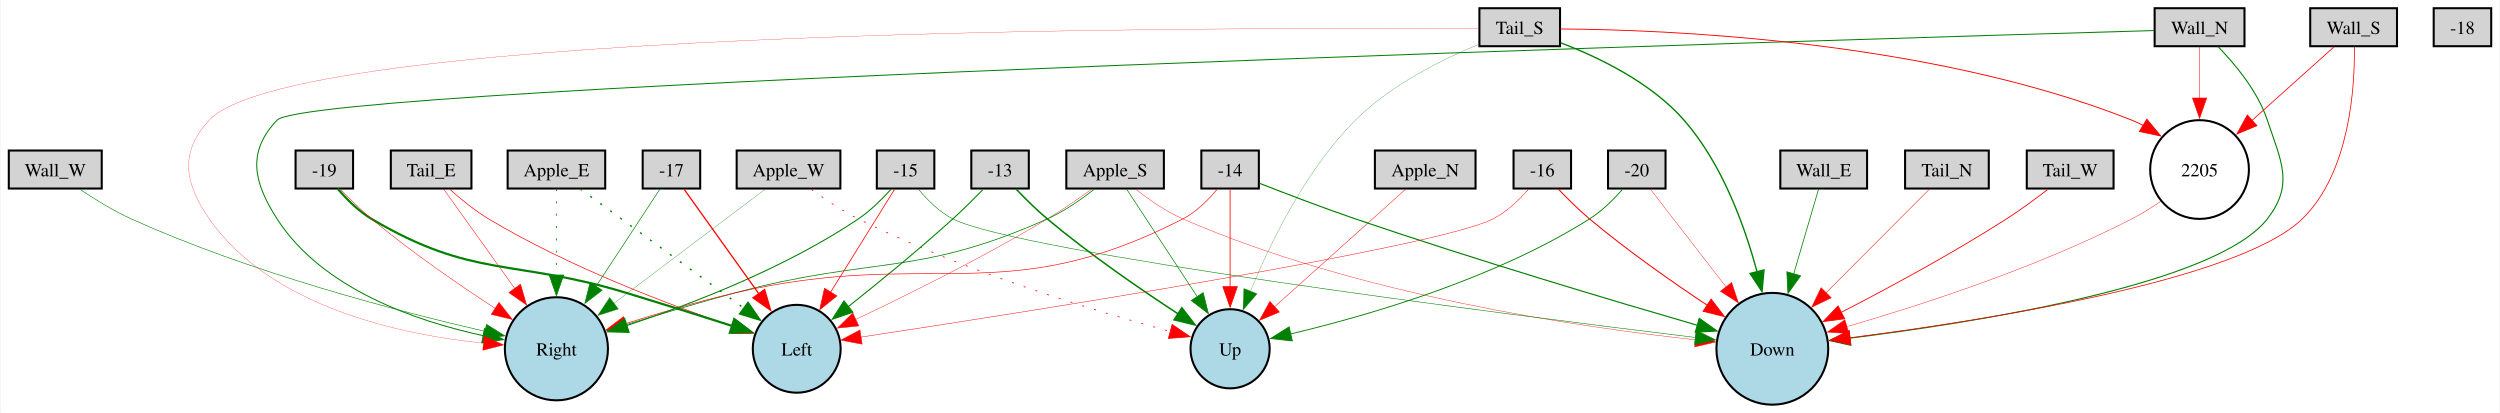
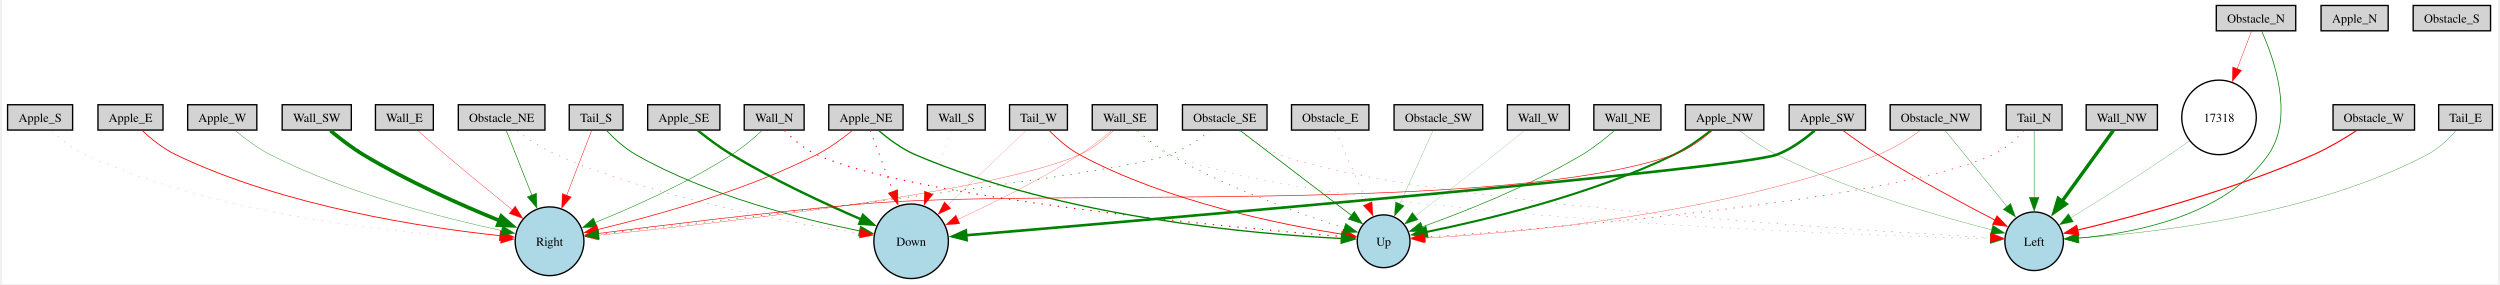
- <svg xmlns="http://www.w3.org/2000/svg" width="1217pt" height="201pt" viewBox="0.00 0.00 1216.62 201.03">
-   <g id="graph0" class="graph" transform="scale(1 1) rotate(0) translate(4 197.03)">
-     <polygon fill="white" stroke="none" points="-4,4 -4,-197.03 1212.62,-197.03 1212.62,4 -4,4" />
+ <svg xmlns="http://www.w3.org/2000/svg" width="1822pt" height="207pt" viewBox="0.00 0.00 1822.38 207.39">
+   <g id="graph0" class="graph" transform="scale(1 1) rotate(0) translate(4 203.39)">
+     <polygon fill="white" stroke="none" points="-4,4 -4,-203.39 1818.38,-203.39 1818.38,4 -4,4" />
    <g id="node1" class="node">
-       <polygon fill="lightgray" stroke="black" points="1088.5,-193.03 1044.75,-193.03 1044.75,-174.53 1088.5,-174.53 1088.5,-193.03" />
-       <text text-anchor="middle" x="1066.62" y="-180.48" font-family="Times,serif" font-size="9.00">Wall_N</text>
+       <polygon fill="lightgray" stroke="black" points="581.62,-126.92 537.88,-126.92 537.88,-108.42 581.62,-108.42 581.62,-126.92" />
+       <text text-anchor="middle" x="559.75" y="-114.37" font-family="Times,serif" font-size="9.00">Wall_N</text>
+     </g>
+     <g id="node29" class="node">
+       <ellipse fill="lightblue" stroke="black" cx="1004.75" cy="-27.22" rx="19.27" ry="19.27" />
+       <text text-anchor="middle" x="1004.75" y="-23.92" font-family="Times,serif" font-size="9.00">Up</text>
+     </g>
+     <g id="edge26" class="edge">
+       <path fill="none" stroke="red" stroke-width="0.82" stroke-dasharray="1,5" d="M567.29,-108.16C573.09,-102.2 581.63,-94.58 590.75,-90.45 659.75,-59.16 890.92,-37.57 974.37,-30.63" />
+       <polygon fill="red" stroke="red" stroke-width="0.82" points="974.44,-34.13 984.12,-29.83 973.87,-27.16 974.44,-34.13" />
+     </g>
+     <g id="node32" class="node">
+       <ellipse fill="lightblue" stroke="black" cx="395.75" cy="-27.22" rx="25.1" ry="25.1" />
+       <text text-anchor="middle" x="395.75" y="-23.92" font-family="Times,serif" font-size="9.00">Right</text>
+     </g>
+     <g id="edge20" class="edge">
+       <path fill="none" stroke="green" stroke-width="0.36" d="M550.76,-107.95C544.82,-102.49 536.7,-95.54 528.75,-90.45 496.63,-69.87 456.63,-52.09 428.92,-40.87" />
+       <polygon fill="green" stroke="green" stroke-width="0.36" points="430.4,-37.69 419.82,-37.24 427.81,-44.19 430.4,-37.69" />
+     </g>
+     <g id="node2" class="node">
+       <polygon fill="lightgray" stroke="black" points="713.88,-126.92 671.62,-126.92 671.62,-108.42 713.88,-108.42 713.88,-126.92" />
+       <text text-anchor="middle" x="692.75" y="-114.37" font-family="Times,serif" font-size="9.00">Wall_S</text>
+     </g>
+     <g id="node31" class="node">
+       <ellipse fill="lightblue" stroke="black" cx="659.75" cy="-27.22" rx="27.22" ry="27.22" />
+       <text text-anchor="middle" x="659.75" y="-23.92" font-family="Times,serif" font-size="9.00">Down</text>
+     </g>
+     <g id="edge27" class="edge">
+       <path fill="none" stroke="red" stroke-width="0.12" stroke-dasharray="1,5" d="M689.59,-108.19C685.68,-97.71 678.78,-79.23 672.6,-62.67" />
+       <polygon fill="red" stroke="red" stroke-width="0.12" points="675.91,-61.54 669.14,-53.39 669.36,-63.98 675.91,-61.54" />
+     </g>
+     <g id="node3" class="node">
+       <polygon fill="lightgray" stroke="black" points="310.88,-126.92 268.62,-126.92 268.62,-108.42 310.88,-108.42 310.88,-126.92" />
+       <text text-anchor="middle" x="289.75" y="-114.37" font-family="Times,serif" font-size="9.00">Wall_E</text>
+     </g>
+     <g id="edge40" class="edge">
+       <path fill="none" stroke="red" stroke-width="0.25" d="M299.41,-108.09C305.26,-102.93 312.88,-96.26 319.75,-90.45 335.9,-76.79 354.24,-61.76 368.86,-49.89" />
+       <polygon fill="red" stroke="red" stroke-width="0.25" points="370.7,-52.9 376.27,-43.89 366.29,-47.46 370.7,-52.9" />
+     </g>
+     <g id="node4" class="node">
+       <polygon fill="lightgray" stroke="black" points="1140.38,-126.92 1095.12,-126.92 1095.12,-108.42 1140.38,-108.42 1140.38,-126.92" />
+       <text text-anchor="middle" x="1117.75" y="-114.37" font-family="Times,serif" font-size="9.00">Wall_W</text>
+     </g>
+     <g id="edge39" class="edge">
+       <path fill="none" stroke="green" stroke-width="0.11" d="M1107.44,-108.08C1101.2,-102.92 1093.06,-96.25 1085.75,-90.45 1066.35,-75.05 1044.01,-57.94 1027.71,-45.56" />
+       <polygon fill="green" stroke="green" stroke-width="0.11" points="1030,-42.9 1019.92,-39.65 1025.77,-48.48 1030,-42.9" />
+     </g>
+     <g id="node5" class="node">
+       <polygon fill="lightgray" stroke="black" points="1500.12,-126.92 1459.38,-126.92 1459.38,-108.42 1500.12,-108.42 1500.12,-126.92" />
+       <text text-anchor="middle" x="1479.75" y="-114.37" font-family="Times,serif" font-size="9.00">Tail_N</text>
+     </g>
+     <g id="edge8" class="edge">
+       <path fill="none" stroke="red" stroke-width="0.45" stroke-dasharray="1,5" d="M1472.52,-108.13C1466.94,-102.15 1458.68,-94.53 1449.75,-90.45 1375.07,-56.32 1122.28,-36.24 1034.82,-30.19" />
+       <polygon fill="red" stroke="red" stroke-width="0.45" points="1035.2,-26.7 1024.99,-29.52 1034.72,-33.69 1035.2,-26.7" />
+     </g>
+     <g id="node30" class="node">
+       <ellipse fill="lightblue" stroke="black" cx="1479.75" cy="-27.22" rx="21.39" ry="21.39" />
+       <text text-anchor="middle" x="1479.75" y="-23.92" font-family="Times,serif" font-size="9.00">Left</text>
+     </g>
+     <g id="edge28" class="edge">
+       <path fill="none" stroke="green" stroke-width="0.34" d="M1479.75,-108.19C1479.75,-96.95 1479.75,-76.5 1479.75,-59.09" />
+       <polygon fill="green" stroke="green" stroke-width="0.34" points="1483.25,-59.27 1479.75,-49.27 1476.25,-59.27 1483.25,-59.27" />
+     </g>
+     <g id="node6" class="node">
+       <polygon fill="lightgray" stroke="black" points="449.38,-126.92 410.12,-126.92 410.12,-108.42 449.38,-108.42 449.38,-126.92" />
+       <text text-anchor="middle" x="429.75" y="-114.37" font-family="Times,serif" font-size="9.00">Tail_S</text>
+     </g>
+     <g id="edge35" class="edge">
+       <path fill="none" stroke="green" stroke-width="0.65" d="M437.13,-108.29C442.59,-102.55 450.49,-95.15 458.75,-90.45 511.49,-60.41 580.44,-43.15 622.34,-34.74" />
+       <polygon fill="green" stroke="green" stroke-width="0.65" points="622.79,-38.22 631.94,-32.88 621.45,-31.34 622.79,-38.22" />
+     </g>
+     <g id="edge10" class="edge">
+       <path fill="none" stroke="red" stroke-width="0.34" d="M426.49,-108.19C422.29,-97.27 414.76,-77.68 408.2,-60.62" />
+       <polygon fill="red" stroke="red" stroke-width="0.34" points="411.53,-59.51 404.67,-51.43 404.99,-62.02 411.53,-59.51" />
+     </g>
+     <g id="node7" class="node">
+       <polygon fill="lightgray" stroke="black" points="1814.38,-126.92 1775.12,-126.92 1775.12,-108.42 1814.38,-108.42 1814.38,-126.92" />
+       <text text-anchor="middle" x="1794.75" y="-114.37" font-family="Times,serif" font-size="9.00">Tail_E</text>
+     </g>
+     <g id="edge11" class="edge">
+       <path fill="none" stroke="green" stroke-width="0.24" d="M1787.8,-108.07C1782.61,-102.22 1775.01,-94.78 1766.75,-90.45 1681.67,-45.82 1566.34,-33.18 1511.39,-29.61" />
+       <polygon fill="green" stroke="green" stroke-width="0.24" points="1511.78,-26.13 1501.59,-29.04 1511.37,-33.12 1511.78,-26.13" />
+     </g>
+     <g id="node8" class="node">
+       <polygon fill="lightgray" stroke="black" points="773.88,-126.92 731.62,-126.92 731.62,-108.42 773.88,-108.42 773.88,-126.92" />
+       <text text-anchor="middle" x="752.75" y="-114.37" font-family="Times,serif" font-size="9.00">Tail_W</text>
+     </g>
+     <g id="edge21" class="edge">
+       <path fill="none" stroke="red" stroke-width="0.61" d="M760.4,-108.24C766.06,-102.47 774.23,-95.05 782.75,-90.45 846.39,-56.03 930.85,-39.19 974.99,-32.27" />
+       <polygon fill="red" stroke="red" stroke-width="0.61" points="975.27,-35.77 984.64,-30.82 974.23,-28.84 975.27,-35.77" />
+     </g>
+     <g id="edge32" class="edge">
+       <path fill="none" stroke="red" stroke-width="0.11" d="M743.83,-108.19C730.75,-95.75 705.81,-72.03 686.47,-53.64" />
+       <polygon fill="red" stroke="red" stroke-width="0.11" points="688.89,-51.11 679.23,-46.75 684.07,-56.18 688.89,-51.11" />
+     </g>
+     <g id="node9" class="node">
+       <polygon fill="lightgray" stroke="black" points="1738.25,-199.39 1689.25,-199.39 1689.25,-180.89 1738.25,-180.89 1738.25,-199.39" />
+       <text text-anchor="middle" x="1713.75" y="-186.84" font-family="Times,serif" font-size="9.00">Apple_N</text>
+     </g>
+     <g id="node10" class="node">
+       <polygon fill="lightgray" stroke="black" points="47.5,-126.92 0,-126.92 0,-108.42 47.5,-108.42 47.5,-126.92" />
+       <text text-anchor="middle" x="23.75" y="-114.37" font-family="Times,serif" font-size="9.00">Apple_S</text>
+     </g>
+     <g id="edge4" class="edge">
+       <path fill="none" stroke="red" stroke-width="0.14" stroke-dasharray="1,5" d="M32.19,-108.01C38.43,-102.13 47.42,-94.69 56.75,-90.45 160.22,-43.43 296.75,-31.93 360.34,-29.12" />
+       <polygon fill="red" stroke="red" stroke-width="0.14" points="360.2,-32.63 370.05,-28.74 359.92,-25.64 360.2,-32.63" />
+     </g>
+     <g id="node11" class="node">
+       <polygon fill="lightgray" stroke="black" points="113.5,-126.92 66,-126.92 66,-108.42 113.5,-108.42 113.5,-126.92" />
+       <text text-anchor="middle" x="89.75" y="-114.37" font-family="Times,serif" font-size="9.00">Apple_E</text>
+     </g>
+     <g id="edge13" class="edge">
+       <path fill="none" stroke="red" stroke-width="0.62" d="M98.25,-108.13C104.51,-102.31 113.52,-94.88 122.75,-90.45 202.11,-52.33 305.83,-37 359.71,-31.3" />
+       <polygon fill="red" stroke="red" stroke-width="0.62" points="359.9,-34.8 369.5,-30.31 359.2,-27.83 359.9,-34.8" />
+     </g>
+     <g id="node12" class="node">
+       <polygon fill="lightgray" stroke="black" points="182,-126.92 131.5,-126.92 131.5,-108.42 182,-108.42 182,-126.92" />
+       <text text-anchor="middle" x="156.75" y="-114.37" font-family="Times,serif" font-size="9.00">Apple_W</text>
+     </g>
+     <g id="edge9" class="edge">
+       <path fill="none" stroke="green" stroke-width="0.26" d="M166.25,-108.11C172.97,-102.44 182.41,-95.19 191.75,-90.45 247.76,-62.03 319.11,-43.95 360.88,-34.99" />
+       <polygon fill="green" stroke="green" stroke-width="0.26" points="361.38,-38.46 370.45,-32.99 359.95,-31.61 361.38,-38.46" />
+     </g>
+     <g id="node13" class="node">
+       <polygon fill="lightgray" stroke="black" points="1207.25,-126.92 1158.25,-126.92 1158.25,-108.42 1207.25,-108.42 1207.25,-126.92" />
+       <text text-anchor="middle" x="1182.75" y="-114.37" font-family="Times,serif" font-size="9.00">Wall_NE</text>
+     </g>
+     <g id="edge36" class="edge">
+       <path fill="none" stroke="green" stroke-width="0.45" d="M1173.43,-108.15C1167.07,-102.63 1158.29,-95.55 1149.75,-90.45 1111.25,-67.45 1062.7,-48.42 1032.69,-37.69" />
+       <polygon fill="green" stroke="green" stroke-width="0.45" points="1034.14,-34.49 1023.54,-34.47 1031.82,-41.09 1034.14,-34.49" />
+     </g>
+     <g id="node14" class="node">
+       <polygon fill="lightgray" stroke="black" points="839.5,-126.92 792,-126.92 792,-108.42 839.5,-108.42 839.5,-126.92" />
+       <text text-anchor="middle" x="815.75" y="-114.37" font-family="Times,serif" font-size="9.00">Wall_SE</text>
+     </g>
+     <g id="edge30" class="edge">
+       <path fill="none" stroke="green" stroke-width="0.43" stroke-dasharray="1,5" d="M825.03,-108.08C831.37,-102.53 840.14,-95.44 848.75,-90.45 890.68,-66.14 943.92,-47.16 976.11,-36.85" />
+       <polygon fill="green" stroke="green" stroke-width="0.43" points="977.06,-40.22 985.55,-33.88 974.96,-33.54 977.06,-40.22" />
+     </g>
+     <g id="edge2" class="edge">
+       <path fill="none" stroke="green" stroke-width="0.19" stroke-dasharray="1,5" d="M823.82,-108.02C830.02,-101.99 839.12,-94.35 848.75,-90.45 959.45,-45.6 1335.87,-32.08 1447.99,-28.99" />
+       <polygon fill="green" stroke="green" stroke-width="0.19" points="1447.81,-32.5 1457.71,-28.73 1447.62,-25.5 1447.81,-32.5" />
+     </g>
+     <g id="edge25" class="edge">
+       <path fill="none" stroke="red" stroke-width="0.16" d="M806.03,-108.09C799.66,-102.67 791.01,-95.74 782.75,-90.45 753.99,-72.01 719.05,-54.79 693.77,-43.16" />
+       <polygon fill="red" stroke="red" stroke-width="0.16" points="695.37,-40.04 684.81,-39.08 692.47,-46.41 695.37,-40.04" />
+     </g>
+     <g id="edge43" class="edge">
+       <path fill="none" stroke="red" stroke-width="0.21" d="M807.34,-107.94C801.11,-102.04 792.12,-94.58 782.75,-90.45 719.75,-62.66 514.5,-39.92 431.28,-31.61" />
+       <polygon fill="red" stroke="red" stroke-width="0.21" points="431.67,-28.13 421.38,-30.63 430.99,-35.1 431.67,-28.13" />
+     </g>
+     <g id="node15" class="node">
+       <polygon fill="lightgray" stroke="black" points="251,-126.92 200.5,-126.92 200.5,-108.42 251,-108.42 251,-126.92" />
+       <text text-anchor="middle" x="225.75" y="-114.37" font-family="Times,serif" font-size="9.00">Wall_SW</text>
+     </g>
+     <g id="edge12" class="edge">
+       <path fill="none" stroke="green" stroke-width="2.74" d="M235.73,-108C242.28,-102.55 251.2,-95.61 259.75,-90.45 292.04,-70.96 331.46,-53.56 359.53,-42.15" />
+       <polygon fill="green" stroke="green" stroke-width="2.74" points="360.48,-45.54 368.47,-38.58 357.89,-39.03 360.48,-45.54" />
+     </g>
+     <g id="node16" class="node">
+       <polygon fill="lightgray" stroke="black" points="1569.75,-126.92 1517.75,-126.92 1517.75,-108.42 1569.75,-108.42 1569.75,-126.92" />
+       <text text-anchor="middle" x="1543.75" y="-114.37" font-family="Times,serif" font-size="9.00">Wall_NW</text>
+     </g>
+     <g id="edge24" class="edge">
+       <path fill="none" stroke="green" stroke-width="2.52" d="M1537.61,-108.19C1529.04,-96.34 1513.07,-74.28 1500.08,-56.32" />
+       <polygon fill="green" stroke="green" stroke-width="2.52" points="1503.01,-54.4 1494.32,-48.35 1497.34,-58.51 1503.01,-54.4" />
+     </g>
+     <g id="node17" class="node">
+       <polygon fill="lightgray" stroke="black" points="653.88,-126.92 599.62,-126.92 599.62,-108.42 653.88,-108.42 653.88,-126.92" />
+       <text text-anchor="middle" x="626.75" y="-114.37" font-family="Times,serif" font-size="9.00">Apple_NE</text>
+     </g>
+     <g id="edge17" class="edge">
+       <path fill="none" stroke="green" stroke-width="0.97" d="M636.1,-108.02C642.97,-102.15 652.8,-94.71 662.75,-90.45 770.92,-44.1 912.73,-32.26 974.18,-29.24" />
+       <polygon fill="green" stroke="green" stroke-width="0.97" points="974.06,-32.75 983.89,-28.82 973.75,-25.76 974.06,-32.75" />
+     </g>
+     <g id="edge6" class="edge">
+       <path fill="none" stroke="red" stroke-width="0.65" stroke-dasharray="1,5" d="M629.91,-108.19C633.79,-97.81 640.59,-79.57 646.73,-63.13" />
+       <polygon fill="red" stroke="red" stroke-width="0.65" points="649.86,-64.74 650.08,-54.14 643.3,-62.29 649.86,-64.74" />
+     </g>
+     <g id="edge1" class="edge">
+       <path fill="none" stroke="red" stroke-width="0.52" d="M616.62,-107.92C609.7,-102.31 600.13,-95.2 590.75,-90.45 537.76,-63.58 470.83,-45.27 430.75,-35.8" />
+       <polygon fill="red" stroke="red" stroke-width="0.52" points="431.73,-32.43 421.2,-33.59 430.15,-39.25 431.73,-32.43" />
+     </g>
+     <g id="node18" class="node">
+       <polygon fill="lightgray" stroke="black" points="520.12,-126.92 467.38,-126.92 467.38,-108.42 520.12,-108.42 520.12,-126.92" />
+       <text text-anchor="middle" x="493.75" y="-114.37" font-family="Times,serif" font-size="9.00">Apple_SE</text>
+     </g>
+     <g id="edge19" class="edge">
+       <path fill="none" stroke="green" stroke-width="1.76" d="M504.09,-108.06C510.86,-102.64 520.04,-95.71 528.75,-90.45 559.4,-71.94 596.43,-54.79 623.29,-43.2" />
+       <polygon fill="green" stroke="green" stroke-width="1.76" points="624.56,-46.47 632.39,-39.33 621.82,-40.02 624.56,-46.47" />
+     </g>
+     <g id="node19" class="node">
+       <polygon fill="lightgray" stroke="black" points="1356.62,-126.92 1300.88,-126.92 1300.88,-108.42 1356.62,-108.42 1356.62,-126.92" />
+       <text text-anchor="middle" x="1328.75" y="-114.37" font-family="Times,serif" font-size="9.00">Apple_SW</text>
+     </g>
+     <g id="edge16" class="edge">
+       <path fill="none" stroke="red" stroke-width="0.62" d="M1340.18,-108.05C1347.37,-102.75 1356.93,-95.95 1365.75,-90.45 1394.07,-72.76 1427.78,-54.72 1451.16,-42.65" />
+       <polygon fill="red" stroke="red" stroke-width="0.62" points="1452.67,-45.8 1459.97,-38.13 1449.48,-39.57 1452.67,-45.8" />
+     </g>
+     <g id="edge5" class="edge">
+       <path fill="none" stroke="green" stroke-width="1.92" d="M1319.5,-108.03C1312.46,-102 1302.22,-94.36 1291.75,-90.45 1263.91,-80.05 834.72,-43.03 699.93,-31.61" />
+       <polygon fill="green" stroke="green" stroke-width="1.92" points="700.27,-28.12 690.01,-30.77 699.68,-35.1 700.27,-28.12" />
+     </g>
+     <g id="node20" class="node">
+       <polygon fill="lightgray" stroke="black" points="1282.38,-126.92 1225.12,-126.92 1225.12,-108.42 1282.38,-108.42 1282.38,-126.92" />
+       <text text-anchor="middle" x="1253.75" y="-114.37" font-family="Times,serif" font-size="9.00">Apple_NW</text>
+     </g>
+     <g id="edge37" class="edge">
+       <path fill="none" stroke="green" stroke-width="1.51" d="M1243.65,-108.11C1236.52,-102.43 1226.53,-95.18 1216.75,-90.45 1155.9,-60.98 1078.34,-42.59 1035.93,-34" />
+       <polygon fill="green" stroke="green" stroke-width="1.51" points="1036.68,-30.58 1026.19,-32.08 1035.33,-37.44 1036.68,-30.58" />
+     </g>
+     <g id="edge7" class="edge">
+       <path fill="none" stroke="green" stroke-width="0.21" d="M1264.54,-107.99C1271.88,-102.4 1281.99,-95.3 1291.75,-90.45 1344.36,-64.26 1410.53,-45.3 1448.7,-35.6" />
+       <polygon fill="green" stroke="green" stroke-width="0.21" points="1449.51,-39 1458.37,-33.18 1447.82,-32.21 1449.51,-39" />
+     </g>
+     <g id="edge44" class="edge">
+       <path fill="none" stroke="red" stroke-width="0.47" d="M1244.84,-108.17C1237.81,-102.04 1227.44,-94.21 1216.75,-90.45 1092.23,-46.59 755.26,-65.99 623.75,-54.45 555.36,-48.44 475.75,-38.64 431,-32.88" />
+       <polygon fill="red" stroke="red" stroke-width="0.47" points="431.74,-29.44 421.37,-31.63 430.84,-36.38 431.74,-29.44" />
+     </g>
+     <g id="node21" class="node">
+       <polygon fill="lightgray" stroke="black" points="1670.75,-199.39 1612.75,-199.39 1612.75,-180.89 1670.75,-180.89 1670.75,-199.39" />
+       <text text-anchor="middle" x="1641.75" y="-186.84" font-family="Times,serif" font-size="9.00">Obstacle_N</text>
+     </g>
+     <g id="edge15" class="edge">
+       <path fill="none" stroke="green" stroke-width="0.54" d="M1645.94,-180.54C1654.22,-162.13 1670.29,-118.35 1650.75,-90.45 1619.36,-45.62 1552.16,-32.97 1511.98,-29.47" />
+       <polygon fill="green" stroke="green" stroke-width="0.54" points="1512.46,-26 1502.24,-28.77 1511.96,-32.98 1512.46,-26" />
+     </g>
+     <g id="node33" class="node">
+       <ellipse fill="white" stroke="black" cx="1614.75" cy="-117.67" rx="27.22" ry="27.22" />
+       <text text-anchor="middle" x="1614.75" y="-114.37" font-family="Times,serif" font-size="9.00">17318</text>
+     </g>
+     <g id="edge41" class="edge">
+       <path fill="none" stroke="red" stroke-width="0.3" d="M1638.44,-180.5C1635.77,-173.54 1631.83,-163.26 1627.93,-153.08" />
+       <polygon fill="red" stroke="red" stroke-width="0.3" points="1631.25,-151.96 1624.41,-143.88 1624.72,-154.47 1631.25,-151.96" />
+     </g>
+     <g id="node22" class="node">
+       <polygon fill="lightgray" stroke="black" points="1813,-199.39 1756.5,-199.39 1756.5,-180.89 1813,-180.89 1813,-199.39" />
+       <text text-anchor="middle" x="1784.75" y="-186.84" font-family="Times,serif" font-size="9.00">Obstacle_S</text>
    </g>
    <g id="node23" class="node">
-       <ellipse fill="lightblue" stroke="black" cx="858.62" cy="-27.22" rx="27.22" ry="27.22" />
-       <text text-anchor="middle" x="858.62" y="-23.92" font-family="Times,serif" font-size="9.00">Down</text>
-     </g>
-     <g id="edge8" class="edge">
-       <path fill="none" stroke="green" stroke-width="0.53" d="M1075.64,-174.29C1083.69,-166.05 1094.92,-152.72 1099.62,-138.53 1106.36,-118.25 1112.71,-107.34 1099.62,-90.45 1074.85,-58.46 957.37,-39.98 896.07,-32.36" />
-       <polygon fill="green" stroke="green" stroke-width="0.53" points="896.81,-28.92 886.46,-31.2 895.97,-35.87 896.81,-28.92" />
+       <polygon fill="lightgray" stroke="black" points="994,-126.92 937.5,-126.92 937.5,-108.42 994,-108.42 994,-126.92" />
+       <text text-anchor="middle" x="965.75" y="-114.37" font-family="Times,serif" font-size="9.00">Obstacle_E</text>
+     </g>
+     <g id="edge22" class="edge">
+       <path fill="none" stroke="red" stroke-width="0.23" stroke-dasharray="1,5" d="M969.49,-108.19C974.89,-95.95 985.1,-72.79 993.15,-54.54" />
+       <polygon fill="red" stroke="red" stroke-width="0.23" points="996.26,-56.14 997.1,-45.58 989.86,-53.32 996.26,-56.14" />
    </g>
    <g id="node24" class="node">
-       <ellipse fill="lightblue" stroke="black" cx="266.62" cy="-27.22" rx="25.1" ry="25.1" />
-       <text text-anchor="middle" x="266.62" y="-23.92" font-family="Times,serif" font-size="9.00">Right</text>
-     </g>
-     <g id="edge11" class="edge">
-       <path fill="none" stroke="green" stroke-width="0.49" d="M1044.37,-182.15C904.03,-178.12 146.92,-155.62 130.62,-138.53 115.87,-123.07 119.08,-108.43 130.62,-90.45 152.62,-56.19 198.68,-40.56 231.08,-33.58" />
-       <polygon fill="green" stroke="green" stroke-width="0.49" points="231.63,-37.04 240.77,-31.68 230.28,-30.17 231.63,-37.04" />
+       <polygon fill="lightgray" stroke="black" points="1757.5,-126.92 1698,-126.92 1698,-108.42 1757.5,-108.42 1757.5,-126.92" />
+       <text text-anchor="middle" x="1727.75" y="-114.37" font-family="Times,serif" font-size="9.00">Obstacle_W</text>
+     </g>
+     <g id="edge18" class="edge">
+       <path fill="none" stroke="red" stroke-width="0.82" d="M1715.1,-108.01C1706.54,-102.44 1694.81,-95.34 1683.75,-90.45 1625.07,-64.47 1552.35,-45.15 1511.49,-35.38" />
+       <polygon fill="red" stroke="red" stroke-width="0.82" points="1512.35,-31.98 1501.82,-33.1 1510.75,-38.8 1512.35,-31.98" />
    </g>
    <g id="node25" class="node">
-       <ellipse fill="white" stroke="black" cx="1066.62" cy="-114.49" rx="24.04" ry="24.04" />
-       <text text-anchor="middle" x="1066.62" y="-111.19" font-family="Times,serif" font-size="9.00">2205</text>
-     </g>
-     <g id="edge41" class="edge">
-       <path fill="none" stroke="red" stroke-width="0.24" d="M1066.62,-174.26C1066.62,-167.83 1066.62,-158.57 1066.62,-149.29" />
-       <polygon fill="red" stroke="red" stroke-width="0.24" points="1070.13,-149.33 1066.63,-139.33 1063.13,-149.33 1070.13,-149.33" />
-     </g>
-     <g id="node2" class="node">
-       <polygon fill="lightgray" stroke="black" points="1162.75,-193.03 1120.5,-193.03 1120.5,-174.53 1162.75,-174.53 1162.75,-193.03" />
-       <text text-anchor="middle" x="1141.62" y="-180.48" font-family="Times,serif" font-size="9.00">Wall_S</text>
-     </g>
-     <g id="edge1" class="edge">
-       <path fill="none" stroke="red" stroke-width="0.38" d="M1141.99,-174.24C1142.26,-156.07 1140.2,-113.37 1116.62,-90.45 1085.48,-60.15 960.21,-40.73 896.39,-32.59" />
-       <polygon fill="red" stroke="red" stroke-width="0.38" points="896.89,-29.13 886.54,-31.37 896.03,-36.08 896.89,-29.13" />
+       <polygon fill="lightgray" stroke="black" points="392.38,-126.92 329.12,-126.92 329.12,-108.42 392.38,-108.42 392.38,-126.92" />
+       <text text-anchor="middle" x="360.75" y="-114.37" font-family="Times,serif" font-size="9.00">Obstacle_NE</text>
+     </g>
+     <g id="edge23" class="edge">
+       <path fill="none" stroke="red" stroke-width="0.25" stroke-dasharray="1,5" d="M371.71,-107.99C379.43,-102.26 390.23,-94.99 400.75,-90.45 476,-57.91 571.24,-40.6 622.69,-33.03" />
+       <polygon fill="red" stroke="red" stroke-width="0.25" points="622.91,-36.53 632.31,-31.65 621.92,-29.6 622.91,-36.53" />
+     </g>
+     <g id="edge34" class="edge">
+       <path fill="none" stroke="green" stroke-width="0.45" d="M364.11,-108.19C368.43,-97.27 376.18,-77.68 382.93,-60.62" />
+       <polygon fill="green" stroke="green" stroke-width="0.45" points="386.08,-62.18 386.5,-51.59 379.57,-59.6 386.08,-62.18" />
+     </g>
+     <g id="node26" class="node">
+       <polygon fill="lightgray" stroke="black" points="919.62,-126.92 857.88,-126.92 857.88,-108.42 919.62,-108.42 919.62,-126.92" />
+       <text text-anchor="middle" x="888.75" y="-114.37" font-family="Times,serif" font-size="9.00">Obstacle_SE</text>
+     </g>
+     <g id="edge29" class="edge">
+       <path fill="none" stroke="green" stroke-width="0.56" d="M899.87,-108.19C918.56,-93.94 956.64,-64.91 981.4,-46.02" />
+       <polygon fill="green" stroke="green" stroke-width="0.56" points="983.36,-48.93 989.19,-40.08 979.12,-43.36 983.36,-48.93" />
+     </g>
+     <g id="edge31" class="edge">
+       <path fill="none" stroke="red" stroke-width="0.25" stroke-dasharray="1,5" d="M898.88,-108.08C906.56,-102.08 917.66,-94.45 928.75,-90.45 1025.62,-55.49 1345.44,-35.5 1447.88,-29.88" />
+       <polygon fill="red" stroke="red" stroke-width="0.25" points="1448.02,-33.38 1457.82,-29.34 1447.64,-26.39 1448.02,-33.38" />
+     </g>
+     <g id="edge14" class="edge">
+       <path fill="none" stroke="green" stroke-width="0.47" stroke-dasharray="1,5" d="M878.59,-108.16C870.89,-102.2 859.79,-94.58 848.75,-90.45 809.83,-75.87 531.49,-43.51 431.45,-32.21" />
+       <polygon fill="green" stroke="green" stroke-width="0.47" points="432,-28.75 421.67,-31.11 431.22,-35.71 432,-28.75" />
+     </g>
+     <g id="node27" class="node">
+       <polygon fill="lightgray" stroke="black" points="1077.12,-126.92 1012.38,-126.92 1012.38,-108.42 1077.12,-108.42 1077.12,-126.92" />
+       <text text-anchor="middle" x="1044.75" y="-114.37" font-family="Times,serif" font-size="9.00">Obstacle_SW</text>
+     </g>
+     <g id="edge3" class="edge">
+       <path fill="none" stroke="green" stroke-width="0.15" d="M1040.91,-108.19C1035.38,-95.95 1024.91,-72.79 1016.65,-54.54" />
+       <polygon fill="green" stroke="green" stroke-width="0.15" points="1019.86,-53.13 1012.55,-45.46 1013.48,-56.02 1019.86,-53.13" />
+     </g>
+     <g id="node28" class="node">
+       <polygon fill="lightgray" stroke="black" points="1440.88,-126.92 1374.62,-126.92 1374.62,-108.42 1440.88,-108.42 1440.88,-126.92" />
+       <text text-anchor="middle" x="1407.75" y="-114.37" font-family="Times,serif" font-size="9.00">Obstacle_NW</text>
+     </g>
+     <g id="edge33" class="edge">
+       <path fill="none" stroke="red" stroke-width="0.22" d="M1396.62,-108.04C1388.5,-102.18 1376.99,-94.74 1365.75,-90.45 1248.35,-45.66 1097.14,-32.94 1034.24,-29.47" />
+       <polygon fill="red" stroke="red" stroke-width="0.22" points="1034.72,-25.99 1024.56,-28.97 1034.36,-32.98 1034.72,-25.99" />
    </g>
    <g id="edge38" class="edge">
-       <path fill="none" stroke="red" stroke-width="0.39" d="M1132.13,-174.26C1122.11,-165.27 1105.9,-150.73 1092.11,-138.36" />
-       <polygon fill="red" stroke="red" stroke-width="0.39" points="1094.56,-135.85 1084.78,-131.77 1089.88,-141.06 1094.56,-135.85" />
-     </g>
-     <g id="node3" class="node">
-       <polygon fill="lightgray" stroke="black" points="904.75,-123.74 862.5,-123.74 862.5,-105.24 904.75,-105.24 904.75,-123.74" />
-       <text text-anchor="middle" x="883.62" y="-111.19" font-family="Times,serif" font-size="9.00">Wall_E</text>
-     </g>
-     <g id="edge26" class="edge">
-       <path fill="none" stroke="green" stroke-width="0.37" d="M881.14,-105C878.28,-95.26 873.41,-78.65 868.93,-63.36" />
-       <polygon fill="green" stroke="green" stroke-width="0.37" points="872.39,-62.75 866.22,-54.13 865.68,-64.72 872.39,-62.75" />
-     </g>
-     <g id="node4" class="node">
-       <polygon fill="lightgray" stroke="black" points="45.25,-123.74 0,-123.74 0,-105.24 45.25,-105.24 45.25,-123.74" />
-       <text text-anchor="middle" x="22.62" y="-111.19" font-family="Times,serif" font-size="9.00">Wall_W</text>
-     </g>
-     <g id="edge34" class="edge">
-       <path fill="none" stroke="green" stroke-width="0.28" d="M34.51,-104.96C41.55,-100.2 50.8,-94.44 59.62,-90.45 117.79,-64.16 190.04,-45.34 231.98,-35.66" />
-       <polygon fill="green" stroke="green" stroke-width="0.28" points="232.58,-39.12 241.56,-33.49 231.03,-32.29 232.58,-39.12" />
-     </g>
-     <g id="node5" class="node">
-       <polygon fill="lightgray" stroke="black" points="964,-123.74 923.25,-123.74 923.25,-105.24 964,-105.24 964,-123.74" />
-       <text text-anchor="middle" x="943.62" y="-111.19" font-family="Times,serif" font-size="9.00">Tail_N</text>
-     </g>
-     <g id="edge9" class="edge">
-       <path fill="none" stroke="red" stroke-width="0.24" d="M935.16,-105C923.48,-93.28 901.89,-71.62 884.61,-54.29" />
-       <polygon fill="red" stroke="red" stroke-width="0.24" points="887.31,-52.04 877.77,-47.43 882.35,-56.98 887.31,-52.04" />
-     </g>
-     <g id="node6" class="node">
-       <polygon fill="lightgray" stroke="black" points="755.25,-193.03 716,-193.03 716,-174.53 755.25,-174.53 755.25,-193.03" />
-       <text text-anchor="middle" x="735.62" y="-180.48" font-family="Times,serif" font-size="9.00">Tail_S</text>
-     </g>
-     <g id="node21" class="node">
-       <ellipse fill="lightblue" stroke="black" cx="594.62" cy="-27.22" rx="19.27" ry="19.27" />
-       <text text-anchor="middle" x="594.62" y="-23.92" font-family="Times,serif" font-size="9.00">Up</text>
-     </g>
-     <g id="edge4" class="edge">
-       <path fill="none" stroke="green" stroke-width="0.13" d="M715.53,-175.39C698.02,-168.15 672.8,-155.7 655.62,-138.53 631.69,-114.59 614.41,-79.31 604.48,-55.13" />
-       <polygon fill="green" stroke="green" stroke-width="0.13" points="607.8,-54.02 600.87,-46.01 601.29,-56.59 607.8,-54.02" />
-     </g>
-     <g id="edge13" class="edge">
-       <path fill="none" stroke="green" stroke-width="0.67" d="M755.59,-176.2C773.52,-169.36 799.43,-157.05 815.62,-138.53 833.97,-117.56 844.94,-87.88 851.2,-64.58" />
-       <polygon fill="green" stroke="green" stroke-width="0.67" points="854.56,-65.6 853.59,-55.05 847.77,-63.9 854.56,-65.6" />
-     </g>
-     <g id="edge33" class="edge">
-       <path fill="none" stroke="red" stroke-width="0.13" d="M715.61,-182.97C612.1,-183.75 140.75,-184.75 97.62,-138.53 83.05,-122.91 85.4,-107.98 97.62,-90.45 127.67,-47.37 191.06,-34.03 231.09,-29.95" />
-       <polygon fill="red" stroke="red" stroke-width="0.13" points="231.37,-33.44 241.02,-29.09 230.76,-26.47 231.37,-33.44" />
-     </g>
-     <g id="edge40" class="edge">
-       <path fill="none" stroke="red" stroke-width="0.45" d="M755.6,-182.92C804.75,-182.62 934.72,-177.86 1033.62,-138.53 1035.52,-137.78 1037.42,-136.89 1039.29,-135.92" />
-       <polygon fill="red" stroke="red" stroke-width="0.45" points="1040.95,-139 1047.71,-130.84 1037.34,-133.01 1040.95,-139" />
-     </g>
-     <g id="node7" class="node">
-       <polygon fill="lightgray" stroke="black" points="225.25,-123.74 186,-123.74 186,-105.24 225.25,-105.24 225.25,-123.74" />
-       <text text-anchor="middle" x="205.62" y="-111.19" font-family="Times,serif" font-size="9.00">Tail_E</text>
-     </g>
-     <g id="node22" class="node">
-       <ellipse fill="lightblue" stroke="black" cx="383.62" cy="-27.22" rx="21.39" ry="21.39" />
-       <text text-anchor="middle" x="383.62" y="-23.92" font-family="Times,serif" font-size="9.00">Left</text>
-     </g>
-     <g id="edge5" class="edge">
-       <path fill="none" stroke="red" stroke-width="0.33" d="M214.69,-104.86C219.94,-100.18 226.83,-94.53 233.62,-90.45 272.6,-67.04 322,-48.43 353.22,-37.86" />
-       <polygon fill="red" stroke="red" stroke-width="0.33" points="354.2,-41.22 362.59,-34.75 352,-34.58 354.2,-41.22" />
-     </g>
-     <g id="edge2" class="edge">
-       <path fill="none" stroke="red" stroke-width="0.24" d="M211.7,-105C219.78,-93.71 234.46,-73.19 246.61,-56.2" />
-       <polygon fill="red" stroke="red" stroke-width="0.24" points="249.15,-58.67 252.12,-48.5 243.45,-54.6 249.15,-58.67" />
-     </g>
-     <g id="node8" class="node">
-       <polygon fill="lightgray" stroke="black" points="1024.75,-123.74 982.5,-123.74 982.5,-105.24 1024.75,-105.24 1024.75,-123.74" />
-       <text text-anchor="middle" x="1003.62" y="-111.19" font-family="Times,serif" font-size="9.00">Tail_W</text>
-     </g>
-     <g id="edge24" class="edge">
-       <path fill="none" stroke="red" stroke-width="0.41" d="M992.7,-104.78C986.88,-100.3 979.52,-94.86 972.62,-90.45 946.37,-73.64 915.23,-56.84 892.13,-44.94" />
-       <polygon fill="red" stroke="red" stroke-width="0.41" points="893.82,-41.87 883.32,-40.44 890.63,-48.1 893.82,-41.87" />
-     </g>
-     <g id="node9" class="node">
-       <polygon fill="lightgray" stroke="black" points="714.12,-123.74 665.12,-123.74 665.12,-105.24 714.12,-105.24 714.12,-123.74" />
-       <text text-anchor="middle" x="689.62" y="-111.19" font-family="Times,serif" font-size="9.00">Apple_N</text>
-     </g>
-     <g id="edge29" class="edge">
-       <path fill="none" stroke="red" stroke-width="0.23" d="M680.17,-105C665.34,-91.69 636.22,-65.56 616.11,-47.5" />
-       <polygon fill="red" stroke="red" stroke-width="0.23" points="618.66,-45.1 608.88,-41.02 613.99,-50.31 618.66,-45.1" />
-     </g>
-     <g id="node10" class="node">
-       <polygon fill="lightgray" stroke="black" points="562.38,-123.74 514.88,-123.74 514.88,-105.24 562.38,-105.24 562.38,-123.74" />
-       <text text-anchor="middle" x="538.62" y="-111.19" font-family="Times,serif" font-size="9.00">Apple_S</text>
-     </g>
-     <g id="edge7" class="edge">
-       <path fill="none" stroke="green" stroke-width="0.33" d="M544.2,-105C552.16,-92.88 567.11,-70.12 578.67,-52.52" />
-       <polygon fill="green" stroke="green" stroke-width="0.33" points="581.52,-54.56 584.08,-44.28 575.67,-50.72 581.52,-54.56" />
-     </g>
-     <g id="edge32" class="edge">
-       <path fill="none" stroke="red" stroke-width="0.19" d="M526.97,-104.76C520.77,-100.27 512.93,-94.83 505.62,-90.45 474.53,-71.78 437.19,-53.27 412.07,-41.36" />
-       <polygon fill="red" stroke="red" stroke-width="0.19" points="413.89,-38.34 403.35,-37.25 410.91,-44.68 413.89,-38.34" />
-     </g>
-     <g id="edge27" class="edge">
-       <path fill="none" stroke="red" stroke-width="0.19" d="M548.69,-104.88C554.92,-99.97 563.3,-94.08 571.62,-90.45 656.35,-53.47 765.03,-37.66 821.23,-31.58" />
-       <polygon fill="red" stroke="red" stroke-width="0.19" points="821.55,-35.07 831.13,-30.55 820.82,-28.1 821.55,-35.07" />
-     </g>
-     <g id="edge3" class="edge">
-       <path fill="none" stroke="green" stroke-width="0.37" d="M528.54,-104.94C522.3,-100.04 513.92,-94.16 505.62,-90.45 442.26,-62.07 420.67,-72.47 353.62,-54.45 336,-49.71 316.55,-43.9 300.51,-38.95" />
-       <polygon fill="green" stroke="green" stroke-width="0.37" points="301.64,-35.64 291.05,-36.01 299.56,-42.32 301.64,-35.64" />
-     </g>
-     <g id="node11" class="node">
-       <polygon fill="lightgray" stroke="black" points="290.38,-123.74 242.88,-123.74 242.88,-105.24 290.38,-105.24 290.38,-123.74" />
-       <text text-anchor="middle" x="266.62" y="-111.19" font-family="Times,serif" font-size="9.00">Apple_E</text>
-     </g>
-     <g id="edge6" class="edge">
-       <path fill="none" stroke="green" stroke-width="0.7" stroke-dasharray="1,5" d="M278.27,-105C296.72,-91.56 333.12,-65.03 357.91,-46.96" />
-       <polygon fill="green" stroke="green" stroke-width="0.7" points="359.91,-49.84 365.93,-41.12 355.78,-44.18 359.91,-49.84" />
-     </g>
-     <g id="edge14" class="edge">
-       <path fill="none" stroke="green" stroke-width="0.4" stroke-dasharray="1,5" d="M266.62,-105C266.62,-95.14 266.62,-78.26 266.62,-62.83" />
-       <polygon fill="green" stroke="green" stroke-width="0.4" points="270.13,-63.09 266.63,-53.09 263.13,-63.09 270.13,-63.09" />
-     </g>
-     <g id="node12" class="node">
-       <polygon fill="lightgray" stroke="black" points="404.88,-123.74 354.38,-123.74 354.38,-105.24 404.88,-105.24 404.88,-123.74" />
-       <text text-anchor="middle" x="379.62" y="-111.19" font-family="Times,serif" font-size="9.00">Apple_W</text>
-     </g>
-     <g id="edge20" class="edge">
-       <path fill="none" stroke="red" stroke-width="0.39" stroke-dasharray="1,5" d="M390.81,-104.8C397.23,-100.11 405.59,-94.46 413.62,-90.45 464.89,-64.83 529.24,-45.49 565.77,-35.59" />
-       <polygon fill="red" stroke="red" stroke-width="0.39" points="566.4,-39.05 575.16,-33.09 564.6,-32.28 566.4,-39.05" />
-     </g>
-     <g id="edge31" class="edge">
-       <path fill="none" stroke="green" stroke-width="0.15" d="M368.38,-105C351.3,-92.11 318.3,-67.22 294.51,-49.26" />
-       <polygon fill="green" stroke="green" stroke-width="0.15" points="296.79,-46.6 286.69,-43.37 292.57,-52.18 296.79,-46.6" />
-     </g>
-     <g id="node13" class="node">
-       <polygon fill="lightgray" stroke="black" points="496.62,-123.74 468.62,-123.74 468.62,-105.24 496.62,-105.24 496.62,-123.74" />
-       <text text-anchor="middle" x="482.62" y="-111.19" font-family="Times,serif" font-size="9.00">-13</text>
-     </g>
-     <g id="edge30" class="edge">
-       <path fill="none" stroke="green" stroke-width="0.75" d="M490.38,-105.02C494.69,-100.5 500.26,-94.95 505.62,-90.45 526.07,-73.29 551.12,-56.08 569.43,-44.12" />
-       <polygon fill="green" stroke="green" stroke-width="0.75" points="571.12,-47.2 577.62,-38.83 567.32,-41.32 571.12,-47.2" />
-     </g>
-     <g id="edge10" class="edge">
-       <path fill="none" stroke="green" stroke-width="0.52" d="M474.3,-104.75C470.02,-100.35 464.65,-95 459.62,-90.45 443.15,-75.52 423.73,-59.65 408.65,-47.68" />
-       <polygon fill="green" stroke="green" stroke-width="0.52" points="410.97,-45.04 400.95,-41.6 406.63,-50.54 410.97,-45.04" />
-     </g>
-     <g id="node14" class="node">
-       <polygon fill="lightgray" stroke="black" points="608.62,-123.74 580.62,-123.74 580.62,-105.24 608.62,-105.24 608.62,-123.74" />
-       <text text-anchor="middle" x="594.62" y="-111.19" font-family="Times,serif" font-size="9.00">-14</text>
-     </g>
-     <g id="edge21" class="edge">
-       <path fill="none" stroke="red" stroke-width="0.4" d="M594.62,-105C594.62,-93.94 594.62,-74.04 594.62,-57.27" />
-       <polygon fill="red" stroke="red" stroke-width="0.4" points="598.13,-57.44 594.63,-47.44 591.13,-57.44 598.13,-57.44" />
-     </g>
-     <g id="edge15" class="edge">
-       <path fill="none" stroke="green" stroke-width="0.56" d="M609.07,-107.73C621.38,-102.91 639.56,-95.94 655.62,-90.45 713.42,-70.7 781.44,-50.45 822.24,-38.62" />
-       <polygon fill="green" stroke="green" stroke-width="0.56" points="823.04,-42.03 831.68,-35.89 821.1,-35.3 823.04,-42.03" />
-     </g>
-     <g id="edge19" class="edge">
-       <path fill="none" stroke="red" stroke-width="0.31" d="M588.33,-104.91C584.17,-99.88 578.26,-93.86 571.62,-90.45 484.29,-45.54 449.28,-76.66 353.62,-54.45 335.85,-50.32 316.38,-44.57 300.37,-39.5" />
-       <polygon fill="red" stroke="red" stroke-width="0.31" points="301.44,-36.17 290.85,-36.44 299.3,-42.84 301.44,-36.17" />
-     </g>
-     <g id="node15" class="node">
-       <polygon fill="lightgray" stroke="black" points="450.62,-123.74 422.62,-123.74 422.62,-105.24 450.62,-105.24 450.62,-123.74" />
-       <text text-anchor="middle" x="436.62" y="-111.19" font-family="Times,serif" font-size="9.00">-15</text>
-     </g>
-     <g id="edge23" class="edge">
-       <path fill="none" stroke="red" stroke-width="0.37" d="M431.35,-105C424.08,-93.31 410.66,-71.72 399.9,-54.41" />
-       <polygon fill="red" stroke="red" stroke-width="0.37" points="403.11,-52.95 394.86,-46.3 397.17,-56.64 403.11,-52.95" />
-     </g>
-     <g id="edge12" class="edge">
-       <path fill="none" stroke="green" stroke-width="0.27" d="M442.91,-104.89C447.07,-99.85 452.97,-93.83 459.62,-90.45 491.67,-74.15 728.47,-44.03 821.37,-32.69" />
-       <polygon fill="green" stroke="green" stroke-width="0.27" points="821.55,-36.2 831.05,-31.52 820.7,-29.25 821.55,-36.2" />
-     </g>
-     <g id="edge35" class="edge">
-       <path fill="none" stroke="green" stroke-width="0.51" d="M429.62,-105C425.37,-100.25 419.62,-94.49 413.62,-90.45 378.02,-66.43 331.65,-48.69 300.6,-38.43" />
-       <polygon fill="green" stroke="green" stroke-width="0.51" points="302.02,-35.21 291.43,-35.47 299.87,-41.87 302.02,-35.21" />
-     </g>
-     <g id="node16" class="node">
-       <polygon fill="lightgray" stroke="black" points="760.62,-123.74 732.62,-123.74 732.62,-105.24 760.62,-105.24 760.62,-123.74" />
-       <text text-anchor="middle" x="746.62" y="-111.19" font-family="Times,serif" font-size="9.00">-16</text>
-     </g>
-     <g id="edge25" class="edge">
-       <path fill="none" stroke="red" stroke-width="0.23" d="M739.96,-104.95C735.58,-99.94 729.41,-93.92 722.62,-90.45 695.23,-76.42 492.87,-44.74 414.5,-32.85" />
-       <polygon fill="red" stroke="red" stroke-width="0.23" points="415.47,-29.46 405.06,-31.42 414.43,-36.38 415.47,-29.46" />
-     </g>
-     <g id="edge36" class="edge">
-       <path fill="none" stroke="red" stroke-width="0.5" d="M754.38,-105.02C758.69,-100.5 764.26,-94.95 769.62,-90.45 787.83,-75.17 809.68,-59.86 827.17,-48.24" />
-       <polygon fill="red" stroke="red" stroke-width="0.5" points="828.8,-51.36 835.24,-42.94 824.96,-45.5 828.8,-51.36" />
-     </g>
-     <g id="node17" class="node">
-       <polygon fill="lightgray" stroke="black" points="336.62,-123.74 308.62,-123.74 308.62,-105.24 336.62,-105.24 336.62,-123.74" />
-       <text text-anchor="middle" x="322.62" y="-111.19" font-family="Times,serif" font-size="9.00">-17</text>
-     </g>
-     <g id="edge18" class="edge">
-       <path fill="none" stroke="red" stroke-width="0.62" d="M328.7,-105C337.17,-93.16 352.88,-71.19 365.34,-53.78" />
-       <polygon fill="red" stroke="red" stroke-width="0.62" points="367.99,-56.09 370.96,-45.92 362.3,-52.02 367.99,-56.09" />
-     </g>
-     <g id="edge22" class="edge">
-       <path fill="none" stroke="green" stroke-width="0.32" d="M317.05,-105C309.79,-93.95 296.74,-74.08 285.73,-57.32" />
-       <polygon fill="green" stroke="green" stroke-width="0.32" points="288.88,-55.74 280.47,-49.3 283.03,-59.58 288.88,-55.74" />
-     </g>
-     <g id="node18" class="node">
-       <polygon fill="lightgray" stroke="black" points="1208.62,-193.03 1180.62,-193.03 1180.62,-174.53 1208.62,-174.53 1208.62,-193.03" />
-       <text text-anchor="middle" x="1194.62" y="-180.48" font-family="Times,serif" font-size="9.00">-18</text>
-     </g>
-     <g id="node19" class="node">
-       <polygon fill="lightgray" stroke="black" points="167.62,-123.74 139.62,-123.74 139.62,-105.24 167.62,-105.24 167.62,-123.74" />
-       <text text-anchor="middle" x="153.62" y="-111.19" font-family="Times,serif" font-size="9.00">-19</text>
-     </g>
-     <g id="edge28" class="edge">
-       <path fill="none" stroke="green" stroke-width="1.07" d="M160.07,-105.18C164.29,-100.25 170.2,-94.25 176.62,-90.45 226.01,-61.22 245.71,-71.09 300.62,-54.45 317.85,-49.23 337.01,-43.19 352.58,-38.22" />
-       <polygon fill="green" stroke="green" stroke-width="1.07" points="353.2,-41.7 361.65,-35.32 351.06,-35.03 353.2,-41.7" />
-     </g>
-     <g id="edge37" class="edge">
-       <path fill="none" stroke="red" stroke-width="0.23" d="M161.37,-105.01C165.68,-100.49 171.24,-94.94 176.62,-90.45 195.8,-74.44 219.02,-58.46 237.07,-46.71" />
-       <polygon fill="red" stroke="red" stroke-width="0.23" points="238.67,-49.84 245.18,-41.48 234.88,-43.95 238.67,-49.84" />
-     </g>
-     <g id="node20" class="node">
-       <polygon fill="lightgray" stroke="black" points="806.62,-123.74 778.62,-123.74 778.62,-105.24 806.62,-105.24 806.62,-123.74" />
-       <text text-anchor="middle" x="792.62" y="-111.19" font-family="Times,serif" font-size="9.00">-20</text>
-     </g>
-     <g id="edge16" class="edge">
-       <path fill="none" stroke="green" stroke-width="0.44" d="M785.71,-104.87C781.49,-100.07 775.74,-94.31 769.62,-90.45 722.95,-60.92 660.39,-43.05 624.1,-34.46" />
-       <polygon fill="green" stroke="green" stroke-width="0.44" points="624.9,-31.05 614.37,-32.23 623.34,-37.87 624.9,-31.05" />
-     </g>
-     <g id="edge17" class="edge">
-       <path fill="none" stroke="red" stroke-width="0.19" d="M799.19,-105C807.77,-93.92 823.21,-73.97 836.21,-57.18" />
-       <polygon fill="red" stroke="red" stroke-width="0.19" points="838.82,-59.53 842.17,-49.48 833.28,-55.24 838.82,-59.53" />
-     </g>
-     <g id="edge39" class="edge">
-       <path fill="none" stroke="red" stroke-width="0.2" d="M1047.98,-99.18C1043.43,-96.06 1038.47,-92.94 1033.62,-90.45 987.77,-66.83 930.89,-48.43 894.67,-37.95" />
-       <polygon fill="red" stroke="red" stroke-width="0.2" points="895.9,-34.66 885.32,-35.29 893.98,-41.4 895.9,-34.66" />
+       <path fill="none" stroke="green" stroke-width="0.25" d="M1414.65,-108.19C1424.97,-95.52 1444.81,-71.15 1459.89,-52.62" />
+       <polygon fill="green" stroke="green" stroke-width="0.25" points="1462.59,-54.85 1466.19,-44.89 1457.16,-50.43 1462.59,-54.85" />
+     </g>
+     <g id="edge42" class="edge">
+       <path fill="none" stroke="green" stroke-width="0.17" d="M1593.22,-100.62C1588.49,-97.2 1583.49,-93.66 1578.75,-90.45 1554.7,-74.16 1526.61,-56.64 1506.5,-44.35" />
+       <polygon fill="green" stroke="green" stroke-width="0.17" points="1508.45,-41.44 1498.09,-39.23 1504.81,-47.42 1508.45,-41.44" />
    </g>
  </g>
</svg>
